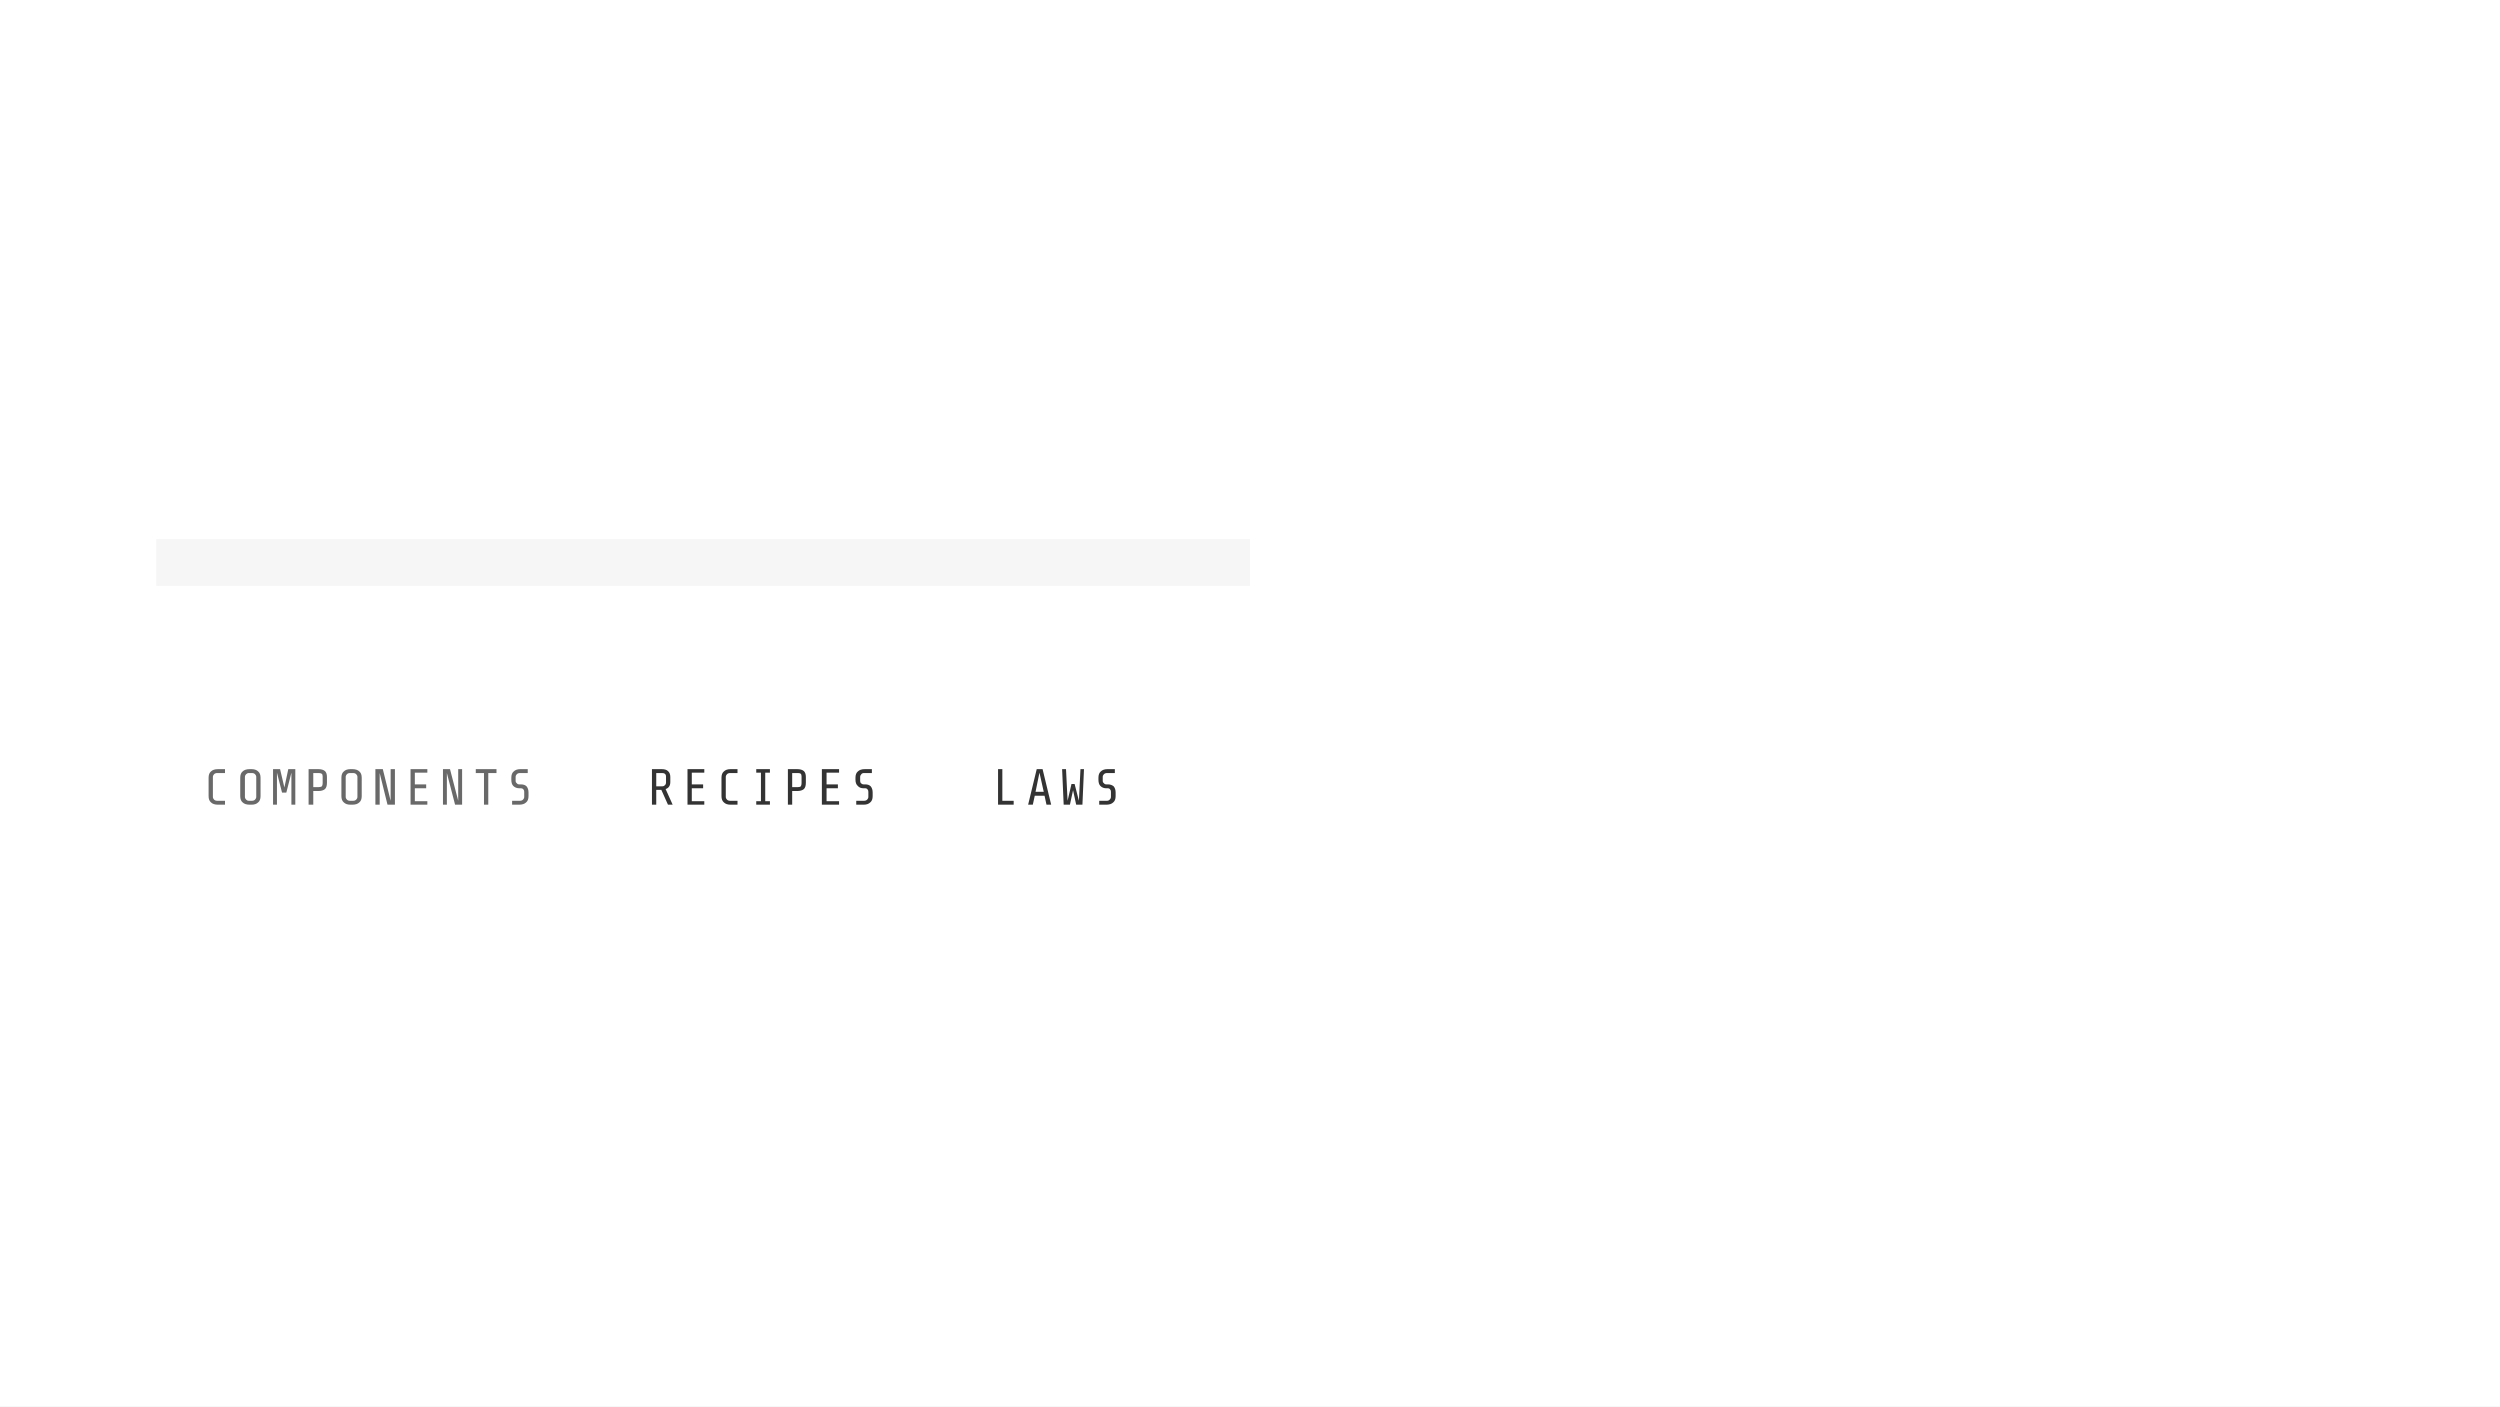
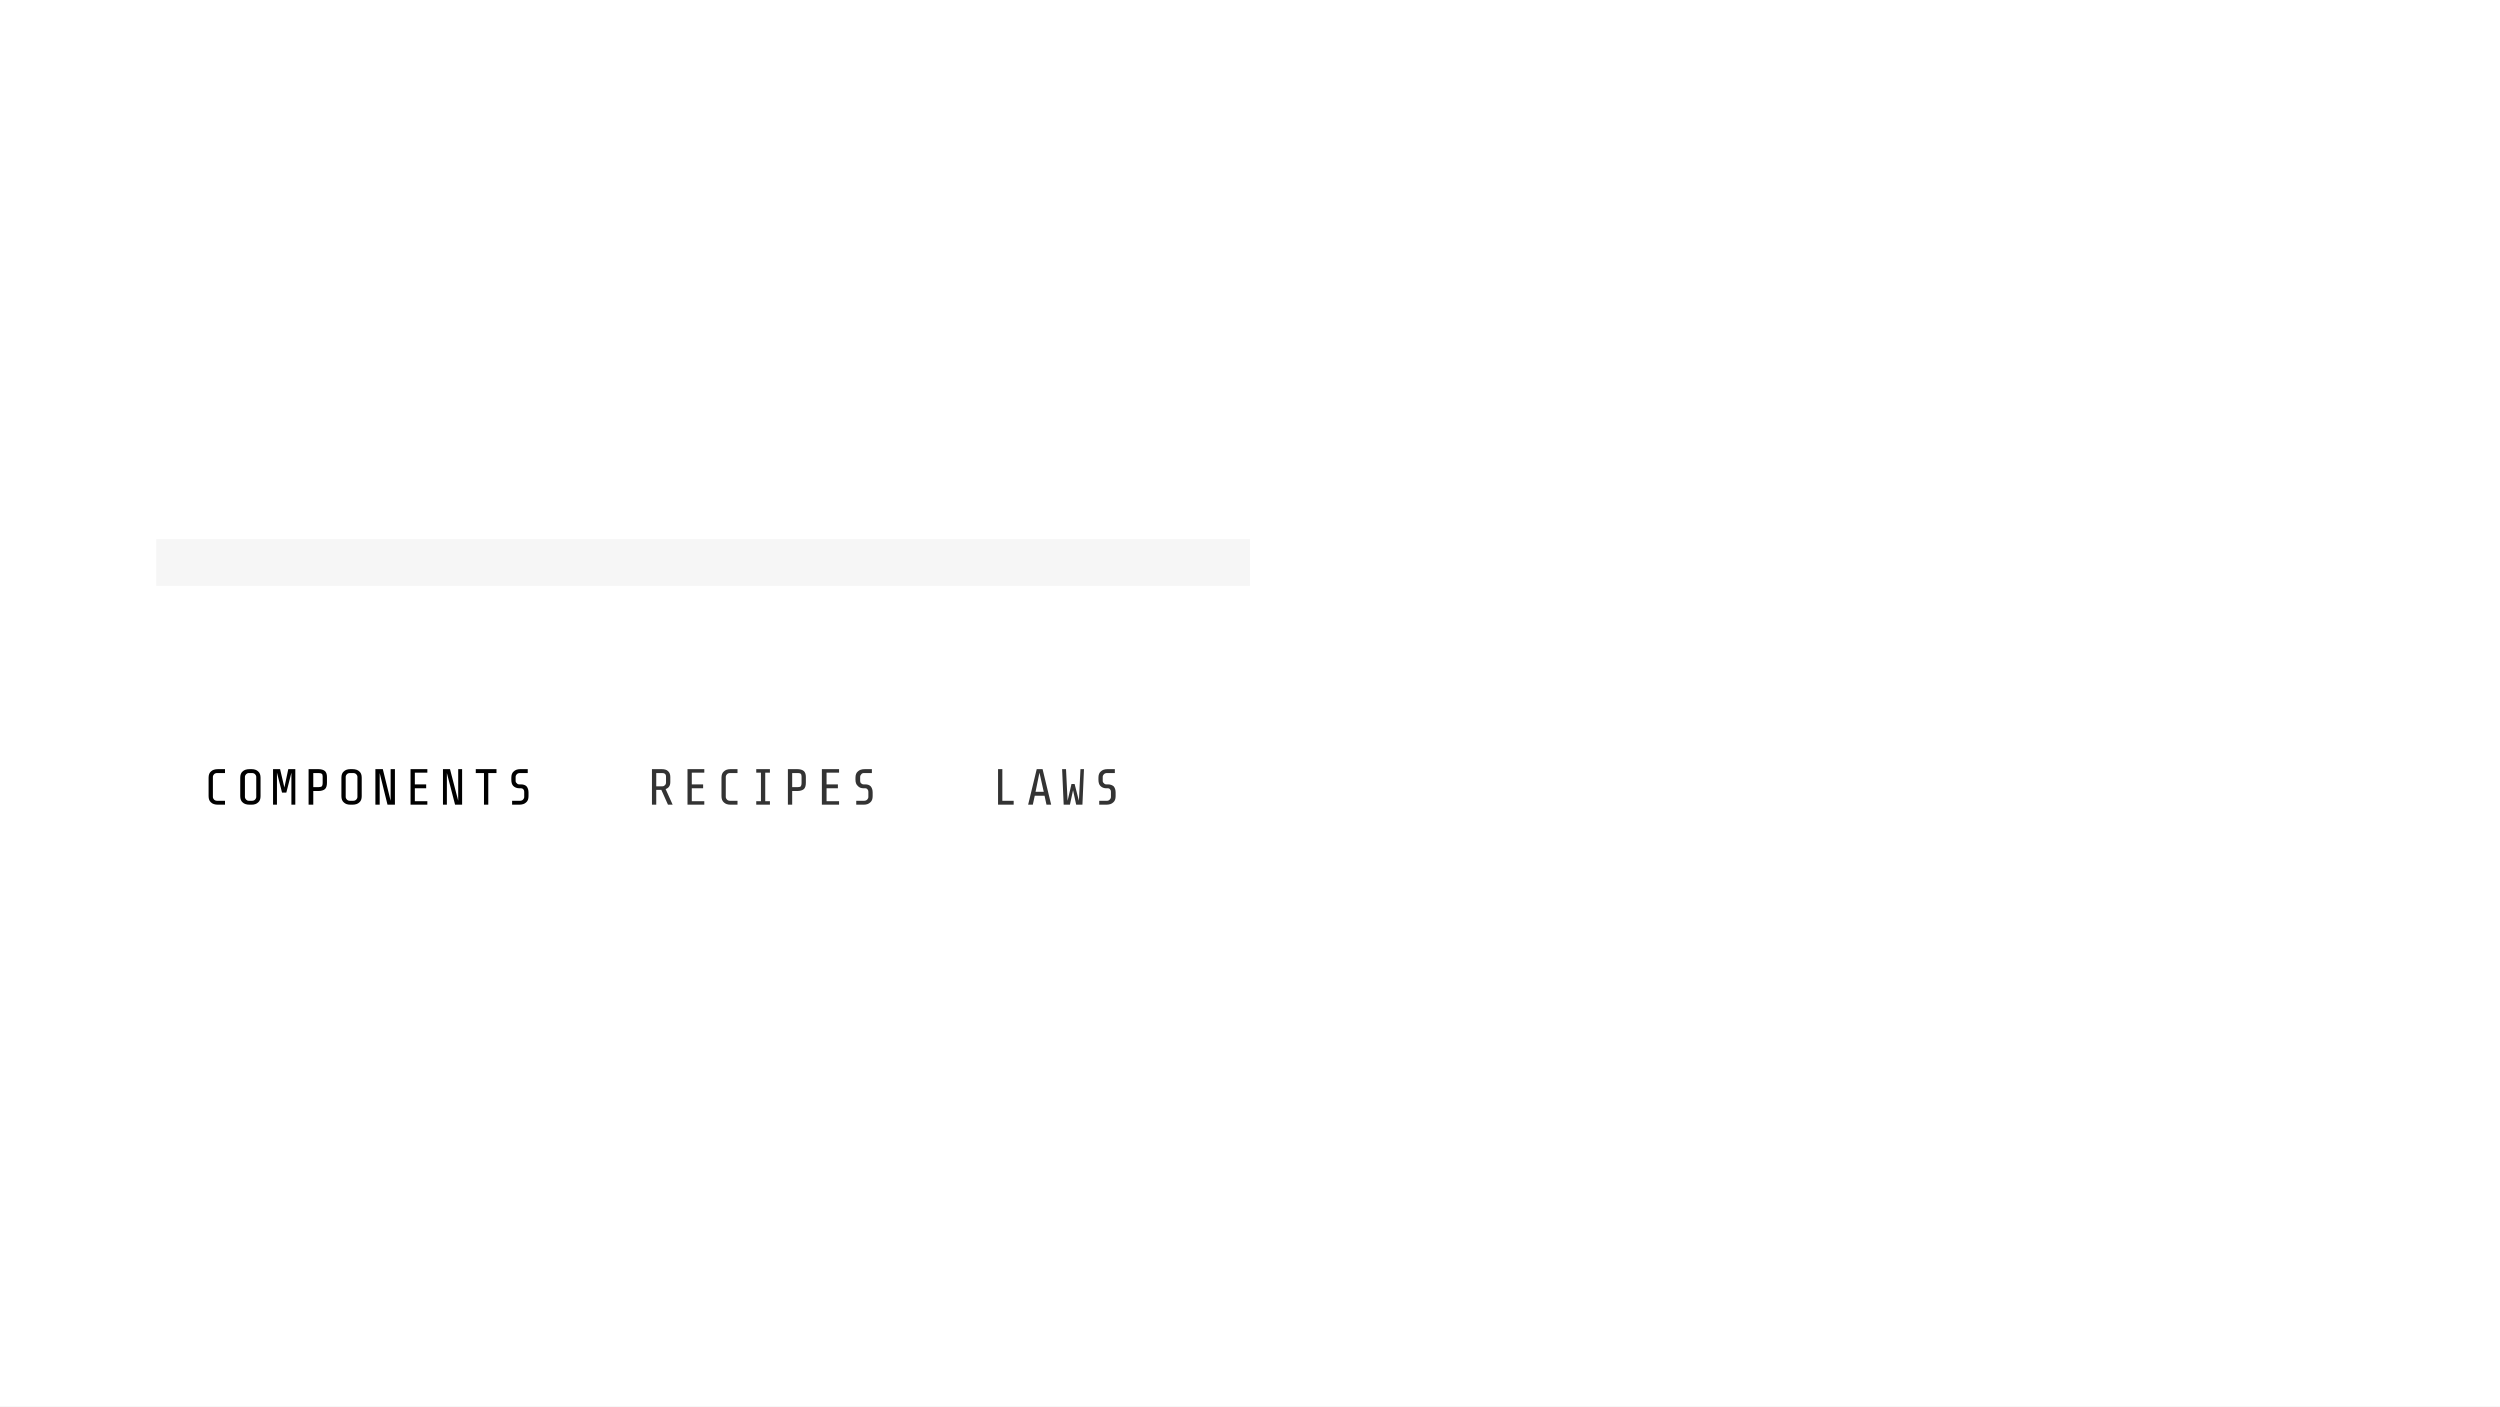
<svg xmlns="http://www.w3.org/2000/svg" width="640" height="360" viewBox="0 0 640 360">
  <mask id="satori_om-id">
    <rect x="0" y="0" width="640" height="360" fill="#fff" />
  </mask>
  <rect x="0" y="0" width="640" height="360" fill="rgba(255,255,255,1)" />
  <mask id="satori_om-id-0">
    <rect x="0" y="0" width="640" height="360" fill="#fff" />
  </mask>
  <mask id="satori_om-id-0-0">
    <rect x="0" y="0" width="640" height="360" fill="#fff" />
  </mask>
  <rect x="0" y="0" width="640" height="360" fill="rgba(255,255,255,1)" />
  <mask id="satori_om-id-0-1">
    <rect x="0" y="0" width="640" height="0" fill="#fff" />
  </mask>
  <rect x="0" y="0" width="640" height="0" fill="rgba(0,0,0,1)" />
  <mask id="satori_om-id-0-2">
    <rect x="640" y="0" width="0" height="360" fill="#fff" />
  </mask>
  <rect x="640" y="0" width="0" height="360" fill="rgba(0,0,0,1)" />
  <mask id="satori_om-id-0-3">
    <rect x="0" y="360" width="640" height="0" fill="#fff" />
  </mask>
  <rect x="0" y="360" width="640" height="0" fill="rgba(0,0,0,1)" />
  <mask id="satori_om-id-0-4">
    <rect x="0" y="0" width="0" height="360" fill="#fff" />
  </mask>
  <rect x="0" y="0" width="0" height="360" fill="rgba(0,0,0,1)" />
  <mask id="satori_om-id-1">
    <rect x="40" y="138" width="280" height="12" fill="#fff" />
  </mask>
  <g opacity="0.6" />
  <mask id="satori_om-id-1-0">
    <rect x="40" y="138" width="280" height="12" fill="#fff" />
  </mask>
  <rect x="40" y="138" width="280" height="12" fill="rgba(240,240,240,1)" fill-opacity="0.6" />
  <mask id="satori_om-id-1-1">
    <rect x="40" y="138" width="280" height="0" fill="#fff" />
  </mask>
  <rect x="40" y="138" width="280" height="0" fill="rgba(0,0,0,1)" fill-opacity="0.6" />
  <mask id="satori_om-id-1-2">
    <rect x="320" y="138" width="0" height="12" fill="#fff" />
  </mask>
  <rect x="320" y="138" width="0" height="12" fill="rgba(0,0,0,1)" fill-opacity="0.6" />
  <mask id="satori_om-id-1-3">
    <rect x="40" y="150" width="280" height="0" fill="#fff" />
  </mask>
  <rect x="40" y="150" width="280" height="0" fill="rgba(0,0,0,1)" fill-opacity="0.6" />
  <mask id="satori_om-id-1-4">
    <rect x="40" y="138" width="0" height="12" fill="#fff" />
  </mask>
  <rect x="40" y="138" width="0" height="12" fill="rgba(0,0,0,1)" fill-opacity="0.6" />
  <mask id="satori_om-id-2">
    <rect x="52" y="194" width="86" height="15" fill="#fff" />
  </mask>
  <g>
-     <path fill="rgba(105,105,105,1)" d="M55.8 206Q54.6 206 54.0 205.4Q53.4 204.9 53.4 203.8L53.4 203.8L53.4 199.1Q53.4 198.0 54.0 197.5Q54.6 196.9 55.8 196.9L55.8 196.9L57.6 196.9L57.6 197.9L55.6 197.9Q55.1 197.9 54.8 198.2Q54.5 198.5 54.5 198.9L54.5 198.9L54.5 204.0Q54.5 204.4 54.8 204.7Q55.1 205.0 55.6 205.0L55.6 205.0L57.6 205.0L57.6 206L55.8 206ZM66.7 203.8Q66.7 204.9 66.1 205.4Q65.5 206 64.4 206L64.4 206L63.9 206Q62.7 206 62.1 205.4Q61.5 204.9 61.5 203.8L61.5 203.8L61.5 199.1Q61.5 198.0 62.1 197.5Q62.7 196.9 63.9 196.9L63.9 196.9L64.4 196.9Q65.5 196.9 66.1 197.5Q66.7 198.0 66.7 199.1L66.7 199.1L66.7 203.8ZM65.6 198.9Q65.6 198.5 65.3 198.2Q65.0 197.9 64.5 197.9L64.5 197.9L63.7 197.9Q63.3 197.9 63.0 198.2Q62.7 198.5 62.7 198.9L62.7 198.9L62.7 204.0Q62.7 204.4 63.0 204.7Q63.3 205.0 63.7 205.0L63.7 205.0L64.5 205.0Q65.0 205.0 65.3 204.7Q65.6 204.4 65.6 204.0L65.6 204.0L65.6 198.9ZM74.6 197.8L73.3 202.9L72.2 202.9L70.9 197.8L70.9 206L69.9 206L69.9 196.9L71.7 196.9L72.8 201.6L73.8 196.9L75.6 196.9L75.6 206L74.6 206L74.6 197.8ZM83.7 200.4Q83.7 201.5 83.2 202.0Q82.6 202.5 81.5 202.5L81.5 202.5L80.2 202.5L80.2 206L79.0 206L79.0 196.9L81.5 196.9Q82.6 196.9 83.2 197.4Q83.7 197.9 83.7 198.9L83.7 198.9L83.7 200.4ZM82.6 198.8Q82.6 198.3 82.4 198.1Q82.1 197.9 81.6 197.9L81.6 197.9L80.2 197.9L80.2 201.5L81.6 201.5Q82.1 201.5 82.4 201.3Q82.6 201.0 82.6 200.5L82.6 200.5L82.6 198.8ZM92.6 203.8Q92.6 204.9 92.0 205.4Q91.4 206 90.2 206L90.2 206L89.7 206Q88.6 206 88.0 205.4Q87.4 204.9 87.4 203.8L87.4 203.8L87.4 199.1Q87.4 198.0 88.0 197.5Q88.6 196.9 89.7 196.9L89.7 196.9L90.2 196.9Q91.4 196.9 92.0 197.5Q92.6 198.0 92.6 199.1L92.6 199.1L92.6 203.8ZM91.5 198.9Q91.5 198.5 91.2 198.2Q90.9 197.9 90.4 197.9L90.4 197.9L89.6 197.9Q89.1 197.9 88.8 198.2Q88.5 198.5 88.5 198.9L88.5 198.9L88.5 204.0Q88.5 204.4 88.8 204.7Q89.1 205.0 89.6 205.0L89.6 205.0L90.4 205.0Q90.9 205.0 91.2 204.7Q91.5 204.4 91.5 204.0L91.5 204.0L91.5 198.9ZM97.2 197.9L97.2 206L96.1 206L96.1 196.9L98.0 196.9L100.0 205.0L100.0 196.9L101.1 196.9L101.1 206L99.2 206L97.2 197.9ZM105.1 196.9L109.4 196.9L109.4 197.8L106.2 197.8L106.2 200.8L109.1 200.8L109.1 201.8L106.2 201.8L106.2 205.1L109.4 205.1L109.4 206L105.1 206L105.1 196.9ZM114.4 197.9L114.4 206L113.4 206L113.4 196.9L115.2 196.9L117.3 205.0L117.3 196.9L118.3 196.9L118.3 206L116.5 206L114.4 197.9ZM125.0 206L123.9 206L123.9 197.9L121.8 197.9L121.8 196.9L127.1 196.9L127.1 197.9L125.0 197.9L125.0 206ZM135.3 203.8Q135.3 204.9 134.7 205.4Q134.1 206 132.9 206L132.9 206L131.1 206L131.1 205.0L133.1 205.0Q133.6 205.0 133.9 204.7Q134.2 204.4 134.2 204.0L134.2 204.0L134.2 202.7Q134.2 202.3 134.0 202.1Q133.8 201.8 133.3 201.8L133.3 201.8L133.0 201.8Q132.0 201.8 131.4 201.2Q130.9 200.7 130.9 199.6L130.9 199.6L130.9 199.1Q130.9 198.0 131.5 197.5Q132.1 196.9 133.2 196.9L133.2 196.9L135.1 196.9L135.1 197.9L133.1 197.9Q132.6 197.9 132.3 198.2Q132.0 198.5 132.0 198.9L132.0 198.9L132.0 199.9Q132.0 200.3 132.3 200.5Q132.5 200.8 132.9 200.8L132.9 200.8L133.3 200.8Q134.3 200.8 134.8 201.3Q135.3 201.9 135.3 202.9L135.3 202.9L135.3 203.8Z " />
+     <path fill="rgba(0,0,0,1)" d="M55.8 206Q54.6 206 54.0 205.4Q53.4 204.9 53.4 203.8L53.4 203.8L53.4 199.1Q53.4 198.0 54.0 197.5Q54.6 196.9 55.8 196.9L55.8 196.9L57.6 196.9L57.6 197.9L55.6 197.9Q55.1 197.9 54.8 198.2Q54.5 198.5 54.5 198.9L54.5 198.9L54.5 204.0Q54.5 204.4 54.8 204.7Q55.1 205.0 55.6 205.0L55.6 205.0L57.6 205.0L57.6 206L55.8 206ZM66.7 203.8Q66.7 204.9 66.1 205.4Q65.5 206 64.4 206L64.4 206L63.9 206Q62.7 206 62.1 205.4Q61.5 204.9 61.5 203.8L61.5 203.8L61.5 199.1Q61.5 198.0 62.1 197.5Q62.7 196.9 63.9 196.9L63.9 196.9L64.4 196.9Q65.5 196.9 66.1 197.5Q66.7 198.0 66.7 199.1L66.7 199.1L66.7 203.8ZM65.6 198.9Q65.6 198.5 65.3 198.2Q65.0 197.9 64.5 197.9L64.5 197.9L63.7 197.9Q63.3 197.9 63.0 198.2Q62.7 198.5 62.7 198.9L62.7 198.9L62.7 204.0Q62.7 204.4 63.0 204.7Q63.3 205.0 63.7 205.0L63.7 205.0L64.5 205.0Q65.0 205.0 65.3 204.7Q65.6 204.4 65.6 204.0L65.6 204.0L65.6 198.9ZM74.6 197.8L73.3 202.9L72.2 202.9L70.9 197.8L70.9 206L69.9 206L69.9 196.9L71.7 196.9L72.8 201.6L73.8 196.9L75.6 196.9L75.6 206L74.6 206L74.6 197.8ZM83.7 200.4Q83.7 201.5 83.2 202.0Q82.6 202.5 81.5 202.5L81.5 202.5L80.2 202.5L80.2 206L79.0 206L79.0 196.9L81.5 196.9Q82.6 196.9 83.2 197.4Q83.7 197.9 83.7 198.9L83.7 198.9L83.7 200.4ZM82.6 198.8Q82.6 198.3 82.4 198.1Q82.1 197.9 81.6 197.9L81.6 197.9L80.2 197.9L80.2 201.5L81.6 201.5Q82.1 201.5 82.4 201.3Q82.6 201.0 82.6 200.5L82.6 200.5L82.6 198.8ZM92.6 203.8Q92.6 204.9 92.0 205.4Q91.4 206 90.2 206L90.2 206L89.7 206Q88.6 206 88.0 205.4Q87.4 204.9 87.4 203.8L87.4 203.8L87.4 199.1Q87.4 198.0 88.0 197.5Q88.6 196.9 89.7 196.9L89.7 196.9L90.2 196.9Q91.4 196.9 92.0 197.5Q92.6 198.0 92.6 199.1L92.6 199.1L92.6 203.8ZM91.5 198.9Q91.5 198.5 91.2 198.2Q90.9 197.9 90.4 197.9L90.4 197.9L89.6 197.9Q89.1 197.9 88.8 198.2Q88.5 198.5 88.5 198.9L88.5 198.9L88.5 204.0Q88.5 204.4 88.8 204.7Q89.1 205.0 89.6 205.0L89.6 205.0L90.4 205.0Q90.9 205.0 91.2 204.7Q91.5 204.4 91.5 204.0L91.5 204.0L91.5 198.9ZM97.2 197.9L97.2 206L96.1 206L96.1 196.9L98.0 196.9L100.0 205.0L100.0 196.9L101.1 196.9L101.1 206L99.2 206L97.2 197.9ZM105.1 196.9L109.4 196.9L109.4 197.8L106.2 197.8L106.2 200.8L109.1 200.8L109.1 201.8L106.2 201.8L106.2 205.1L109.4 205.1L109.4 206L105.1 206L105.1 196.9ZM114.4 197.9L114.4 206L113.4 206L113.4 196.9L115.2 196.9L117.3 205.0L117.3 196.9L118.3 196.9L118.3 206L116.5 206L114.4 197.9ZM125.0 206L123.9 206L123.9 197.9L121.8 197.9L121.8 196.9L127.1 196.9L127.1 197.9L125.0 197.9L125.0 206ZM135.3 203.8Q135.3 204.9 134.7 205.4Q134.1 206 132.9 206L132.9 206L131.1 206L131.1 205.0L133.1 205.0Q133.6 205.0 133.9 204.7Q134.2 204.4 134.2 204.0L134.2 204.0L134.2 202.7Q134.2 202.3 134.0 202.1Q133.8 201.8 133.3 201.8L133.3 201.8L133.0 201.8Q132.0 201.8 131.4 201.2Q130.9 200.7 130.9 199.6L130.9 199.6L130.9 199.1Q130.9 198.0 131.5 197.5Q132.1 196.9 133.2 196.9L133.2 196.9L135.1 196.9L135.1 197.9L133.1 197.9Q132.6 197.9 132.3 198.2Q132.0 198.5 132.0 198.9L132.0 198.9L132.0 199.9Q132.0 200.3 132.3 200.5Q132.5 200.8 132.9 200.8L132.9 200.8L133.3 200.8Q134.3 200.8 134.8 201.3Q135.3 201.9 135.3 202.9L135.3 202.9L135.3 203.8Z " />
  </g>
  <mask id="satori_om-id-3">
    <rect x="166" y="194" width="60" height="15" fill="#fff" />
  </mask>
  <g>
    <path fill="rgba(51,51,51,1)" d="M169.3 202.2L168.0 202.2L168.0 206L166.9 206L166.9 196.9L169.4 196.9Q170.5 196.9 171.0 197.4Q171.6 197.9 171.6 198.9L171.6 198.9L171.6 200.2Q171.6 201.6 170.4 202.0L170.4 202.0L172.2 206L171.0 206L169.3 202.2ZM170.5 198.8Q170.5 198.3 170.2 198.1Q170.0 197.9 169.5 197.9L169.5 197.9L168.0 197.9L168.0 201.3L169.5 201.3Q170.0 201.3 170.2 201.0Q170.5 200.8 170.5 200.3L170.5 200.3L170.5 198.8ZM176.0 196.9L180.3 196.9L180.3 197.8L177.1 197.8L177.1 200.8L180.0 200.8L180.0 201.8L177.1 201.8L177.1 205.1L180.3 205.1L180.3 206L176.0 206L176.0 196.9ZM187.0 206Q185.9 206 185.3 205.4Q184.7 204.9 184.7 203.8L184.7 203.8L184.7 199.1Q184.7 198.0 185.3 197.5Q185.9 196.9 187.0 196.9L187.0 196.9L188.8 196.9L188.8 197.9L186.9 197.9Q186.4 197.9 186.1 198.2Q185.8 198.5 185.8 198.9L185.8 198.9L185.8 204.0Q185.8 204.4 186.1 204.7Q186.4 205.0 186.9 205.0L186.9 205.0L188.8 205.0L188.8 206L187.0 206ZM193.6 205.1L194.8 205.1L194.8 197.8L193.6 197.8L193.6 196.9L197.1 196.9L197.1 197.8L195.9 197.8L195.9 205.1L197.1 205.1L197.1 206L193.6 206L193.6 205.1ZM206.3 200.4Q206.3 201.5 205.8 202.0Q205.2 202.5 204.1 202.5L204.1 202.5L202.8 202.5L202.8 206L201.7 206L201.7 196.9L204.1 196.9Q205.2 196.9 205.8 197.4Q206.3 197.9 206.3 198.9L206.3 198.9L206.3 200.4ZM205.2 198.8Q205.2 198.3 205.0 198.1Q204.8 197.9 204.3 197.9L204.3 197.9L202.8 197.9L202.8 201.5L204.3 201.5Q204.8 201.5 205.0 201.3Q205.2 201.0 205.2 200.5L205.2 200.5L205.2 198.8ZM210.4 196.9L214.8 196.9L214.8 197.8L211.6 197.8L211.6 200.8L214.5 200.8L214.5 201.8L211.6 201.8L211.6 205.1L214.8 205.1L214.8 206L210.4 206L210.4 196.9ZM223.4 203.8Q223.4 204.9 222.8 205.4Q222.2 206 221.1 206L221.1 206L219.2 206L219.2 205.0L221.2 205.0Q221.7 205.0 222.0 204.7Q222.3 204.4 222.3 204.0L222.3 204.0L222.3 202.7Q222.3 202.3 222.1 202.1Q221.9 201.8 221.5 201.8L221.5 201.8L221.1 201.8Q220.1 201.8 219.6 201.2Q219.0 200.7 219.0 199.6L219.0 199.6L219.0 199.1Q219.0 198.0 219.6 197.5Q220.2 196.9 221.4 196.9L221.4 196.9L223.2 196.9L223.2 197.9L221.2 197.9Q220.7 197.9 220.5 198.2Q220.2 198.5 220.2 198.9L220.2 198.9L220.2 199.9Q220.2 200.3 220.4 200.5Q220.7 200.8 221.1 200.8L221.1 200.8L221.5 200.8Q222.4 200.8 222.9 201.3Q223.4 201.9 223.4 202.9L223.4 202.9L223.4 203.8Z " />
  </g>
  <mask id="satori_om-id-4">
    <rect x="254" y="194" width="34" height="15" fill="#fff" />
  </mask>
  <g>
    <path fill="rgba(51,51,51,1)" d="M255.5 196.9L256.6 196.9L256.6 205.0L259.5 205.0L259.5 206L255.5 206L255.5 196.9ZM267.4 203.7L264.9 203.7L264.4 206L263.2 206L265.4 196.9L266.9 196.9L269.1 206L267.9 206L267.4 203.7ZM265.1 202.7L267.2 202.7L266.1 197.8L265.1 202.7ZM275.5 206L274.7 202.3L273.9 206L272.3 206L271.9 196.9L272.9 196.9L273.3 205.0L274.3 200.7L275.1 200.7L276.2 205.0L276.6 196.9L277.5 196.9L277.1 206L275.5 206ZM285.6 203.8Q285.6 204.9 285.0 205.4Q284.4 206 283.2 206L283.2 206L281.4 206L281.4 205.0L283.4 205.0Q283.8 205.0 284.1 204.7Q284.4 204.4 284.4 204.0L284.4 204.0L284.4 202.7Q284.4 202.3 284.2 202.1Q284.0 201.8 283.6 201.8L283.6 201.8L283.2 201.8Q282.3 201.8 281.7 201.2Q281.2 200.7 281.2 199.6L281.2 199.6L281.2 199.1Q281.2 198.0 281.8 197.5Q282.4 196.9 283.5 196.9L283.5 196.9L285.4 196.9L285.4 197.9L283.4 197.9Q282.9 197.9 282.6 198.2Q282.3 198.5 282.3 198.9L282.3 198.9L282.3 199.9Q282.3 200.3 282.6 200.5Q282.8 200.8 283.2 200.8L283.2 200.8L283.6 200.8Q284.5 200.8 285.1 201.3Q285.6 201.9 285.6 202.9L285.6 202.9L285.6 203.8Z " />
  </g>
</svg>
